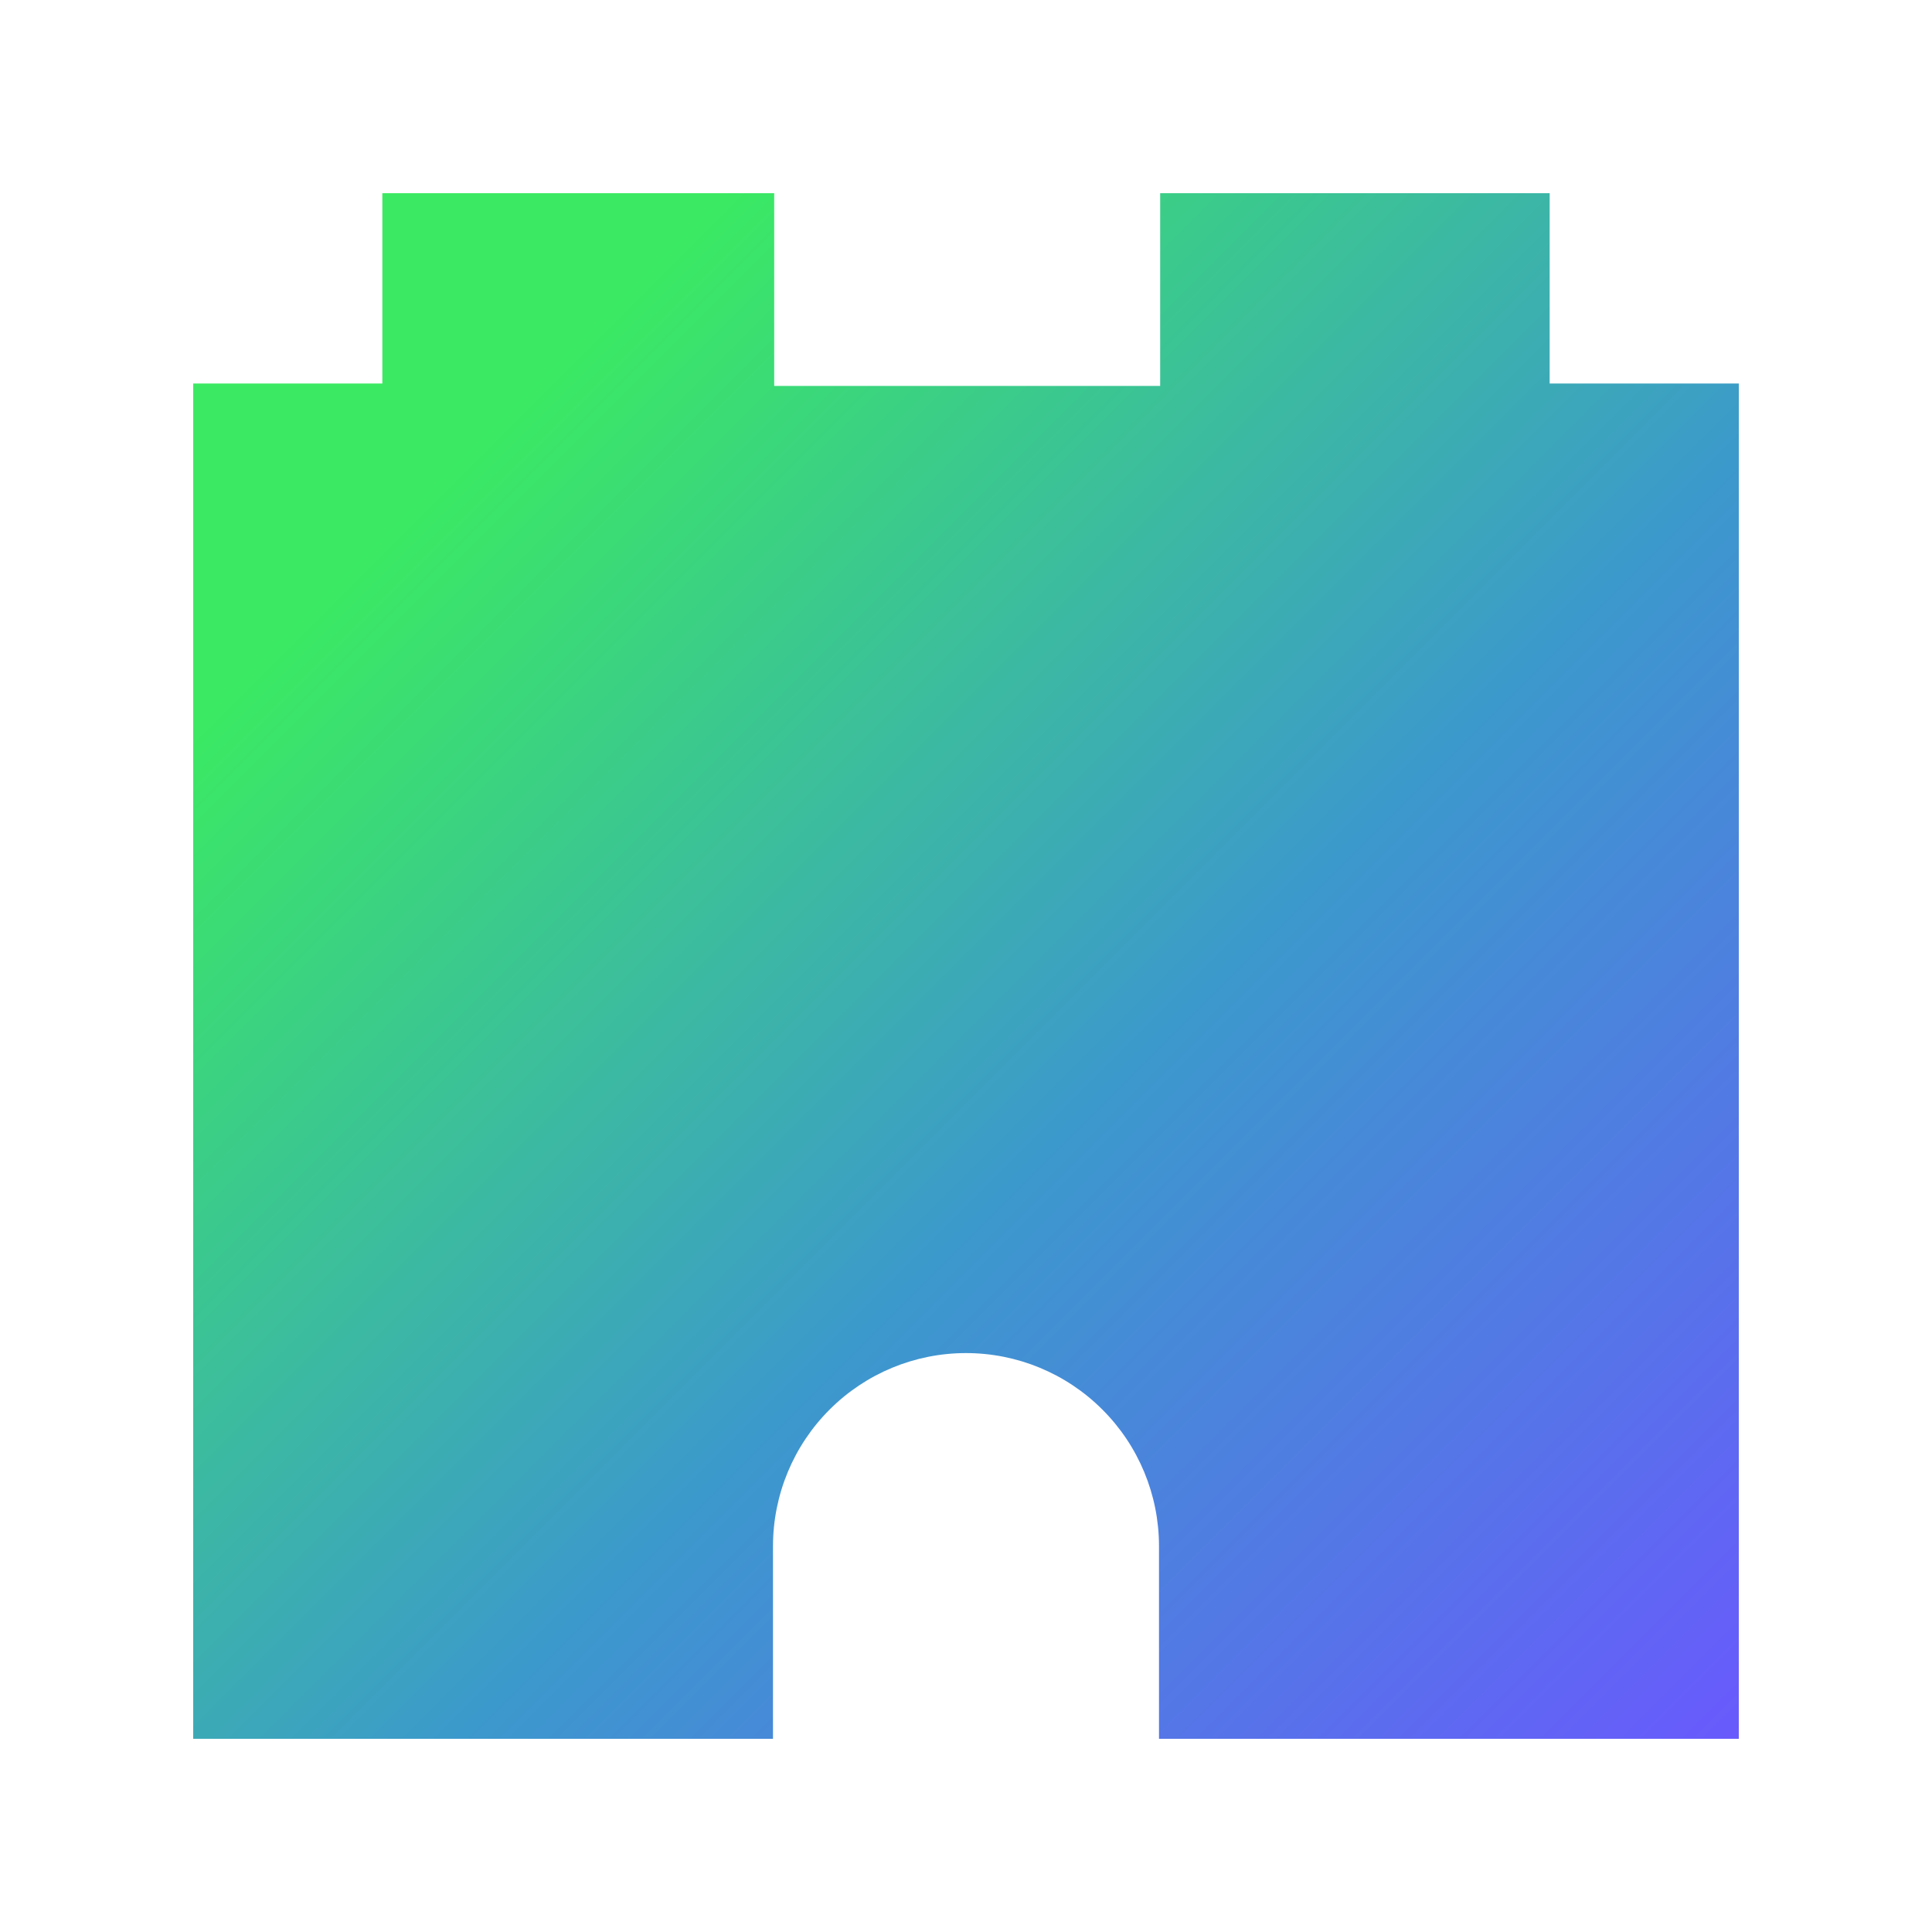
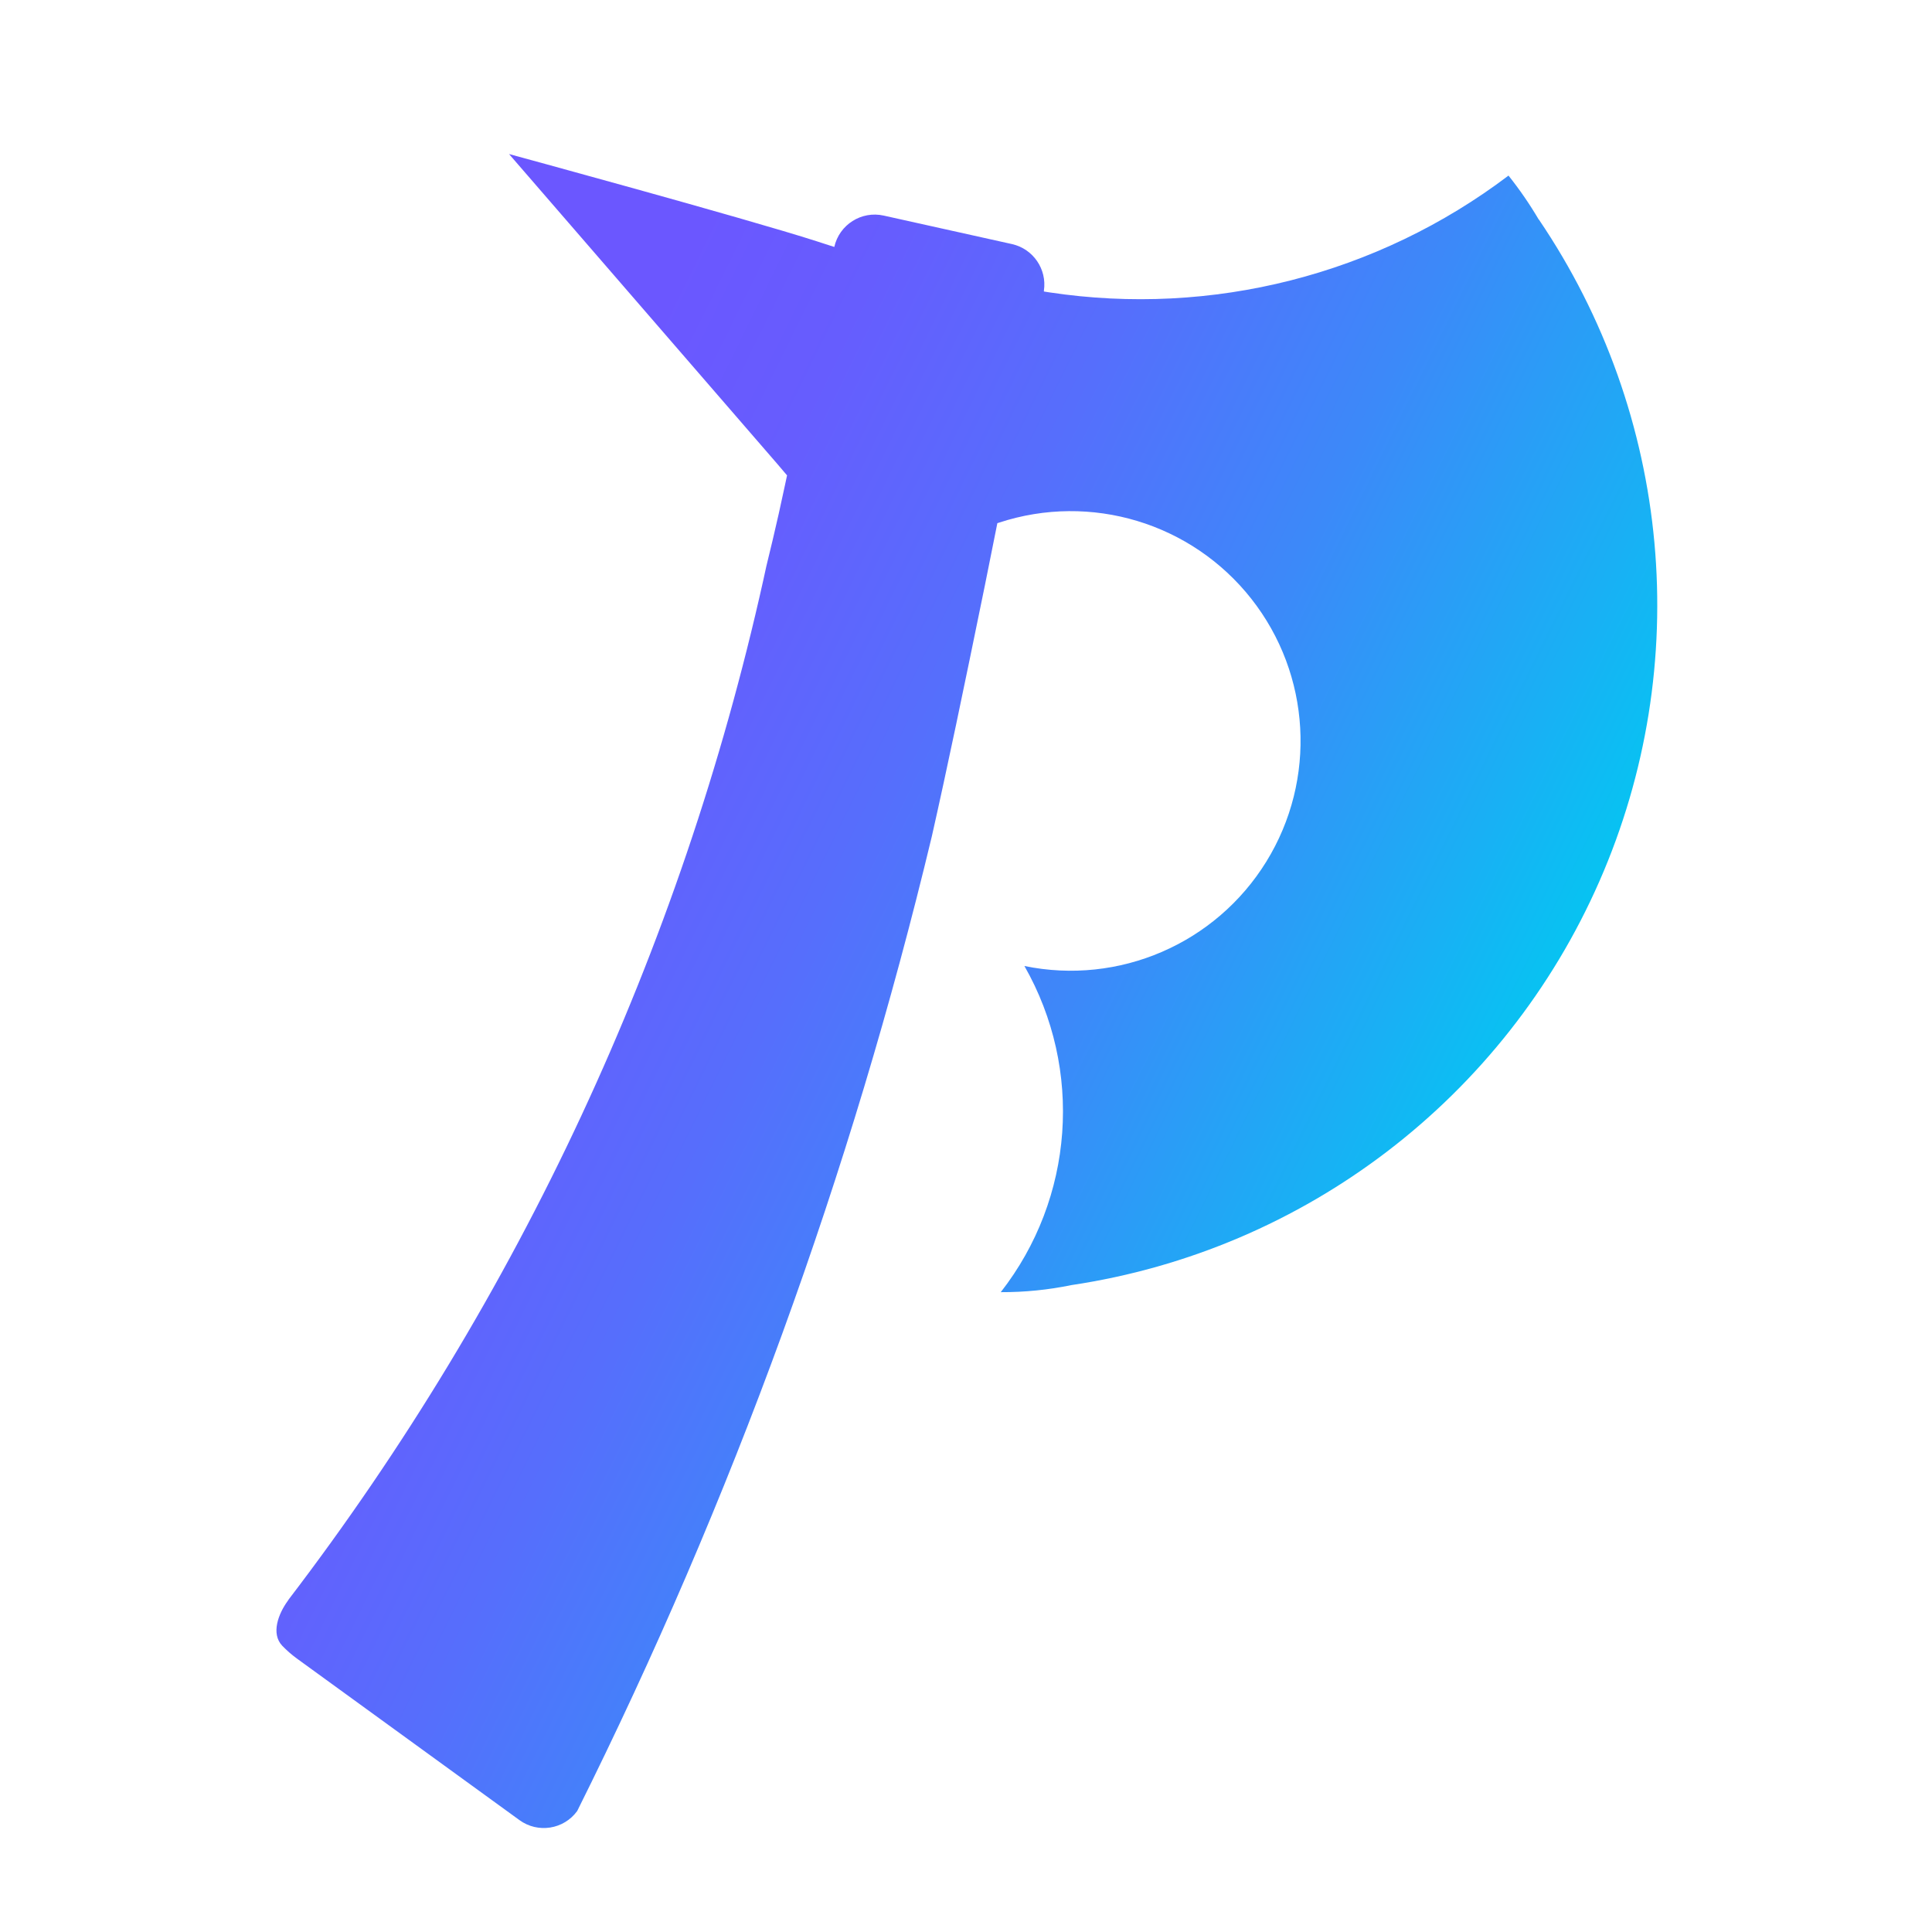
- <svg xmlns="http://www.w3.org/2000/svg" width="40" height="40" viewBox="0 0 40 40" fill="none">
-   <path d="M32.084 7.94V4H24.02V7.99H16.029V4H7.916V7.94H4V36H16.004V32.005C16.006 30.946 16.427 29.931 17.177 29.183C17.926 28.434 18.941 28.014 20 28.014C21.059 28.014 22.074 28.434 22.823 29.183C23.573 29.931 23.994 30.946 23.996 32.005V36H36V7.94H32.084Z" fill="url(#paint0_linear)" />
+ <svg xmlns="http://www.w3.org/2000/svg" id="pangu" data-name="pangu" viewBox="0 0 339 339">
  <defs>
-     <linearGradient id="paint0_linear" x1="2.942" y1="4.9" x2="37.777" y2="39.734" gradientUnits="userSpaceOnUse">
-       <stop offset="0.159" stop-color="#3BEA62" />
-       <stop offset="0.54" stop-color="#3C99CC" />
-       <stop offset="0.937" stop-color="#6B57FF" />
+     <style>.cls-1{fill:url(#paint0_linear);}</style>
+     <linearGradient id="paint0_linear" x1="257.48" y1="200.79" x2="60.92" y2="133.76" gradientTransform="translate(23.36 -20.28) rotate(7.41)" gradientUnits="userSpaceOnUse">
+       <stop offset="0" stop-color="#07c3f2" />
+       <stop offset="0.11" stop-color="#19b0f4" />
+       <stop offset="0.35" stop-color="#3c89f9" />
+       <stop offset="0.58" stop-color="#566efc" />
+       <stop offset="0.78" stop-color="#665dfe" />
+       <stop offset="0.93" stop-color="#6b57ff" />
    </linearGradient>
  </defs>
+   <path class="cls-1" d="M270,38.53a66.47,66.47,0,0,0-5.31-7.72A107,107,0,0,1,184.12,51.3l-.95-.15c0-.05,0-.1,0-.15a7.28,7.28,0,0,0-5.59-8.17l-22.51-5a7.27,7.27,0,0,0-8.68,5.5l-1.59-.51-1.48-.48c-12.62-4.06-54-15.31-54-15.31l47.07,54.37L137.75,83l.35.41-.37,1.74q-.53,2.51-1.09,5c-.69,3.08-1.42,6.14-2.17,9.19-.18.82-.35,1.65-.54,2.47A459,459,0,0,1,50.66,280.64c-.06.07-.09.15-.14.22h0c-1.7,2.33-3,5.79-1,7.91A19.65,19.65,0,0,0,52.07,291l39.08,28.37a7.25,7.25,0,0,0,10.13-1.6,802.54,802.54,0,0,0,62.22-171c2.71-12,5.53-25.54,9.32-44.09L175,91.8l.31-.1a40.32,40.32,0,1,1,4.44,77.8,51.51,51.51,0,0,1-4.15,57.23A60.22,60.22,0,0,0,188,225.49a120.62,120.62,0,0,0,82-187Z" />
</svg>
